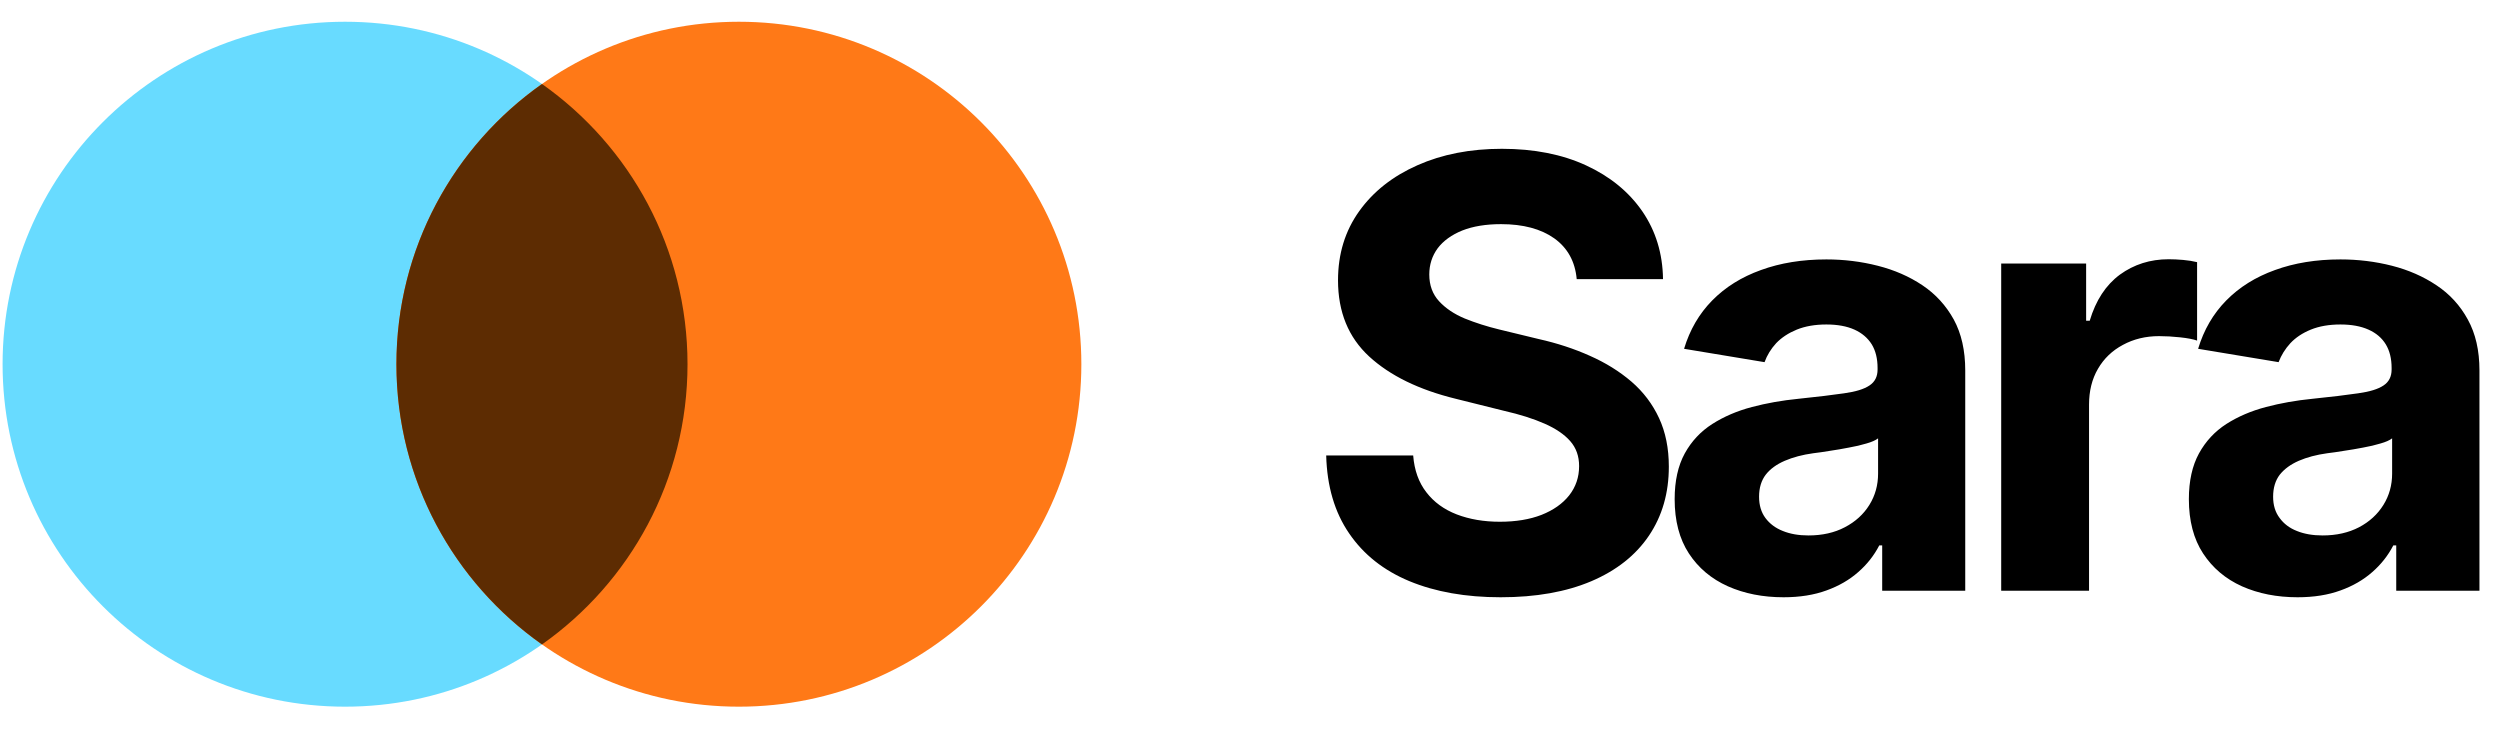
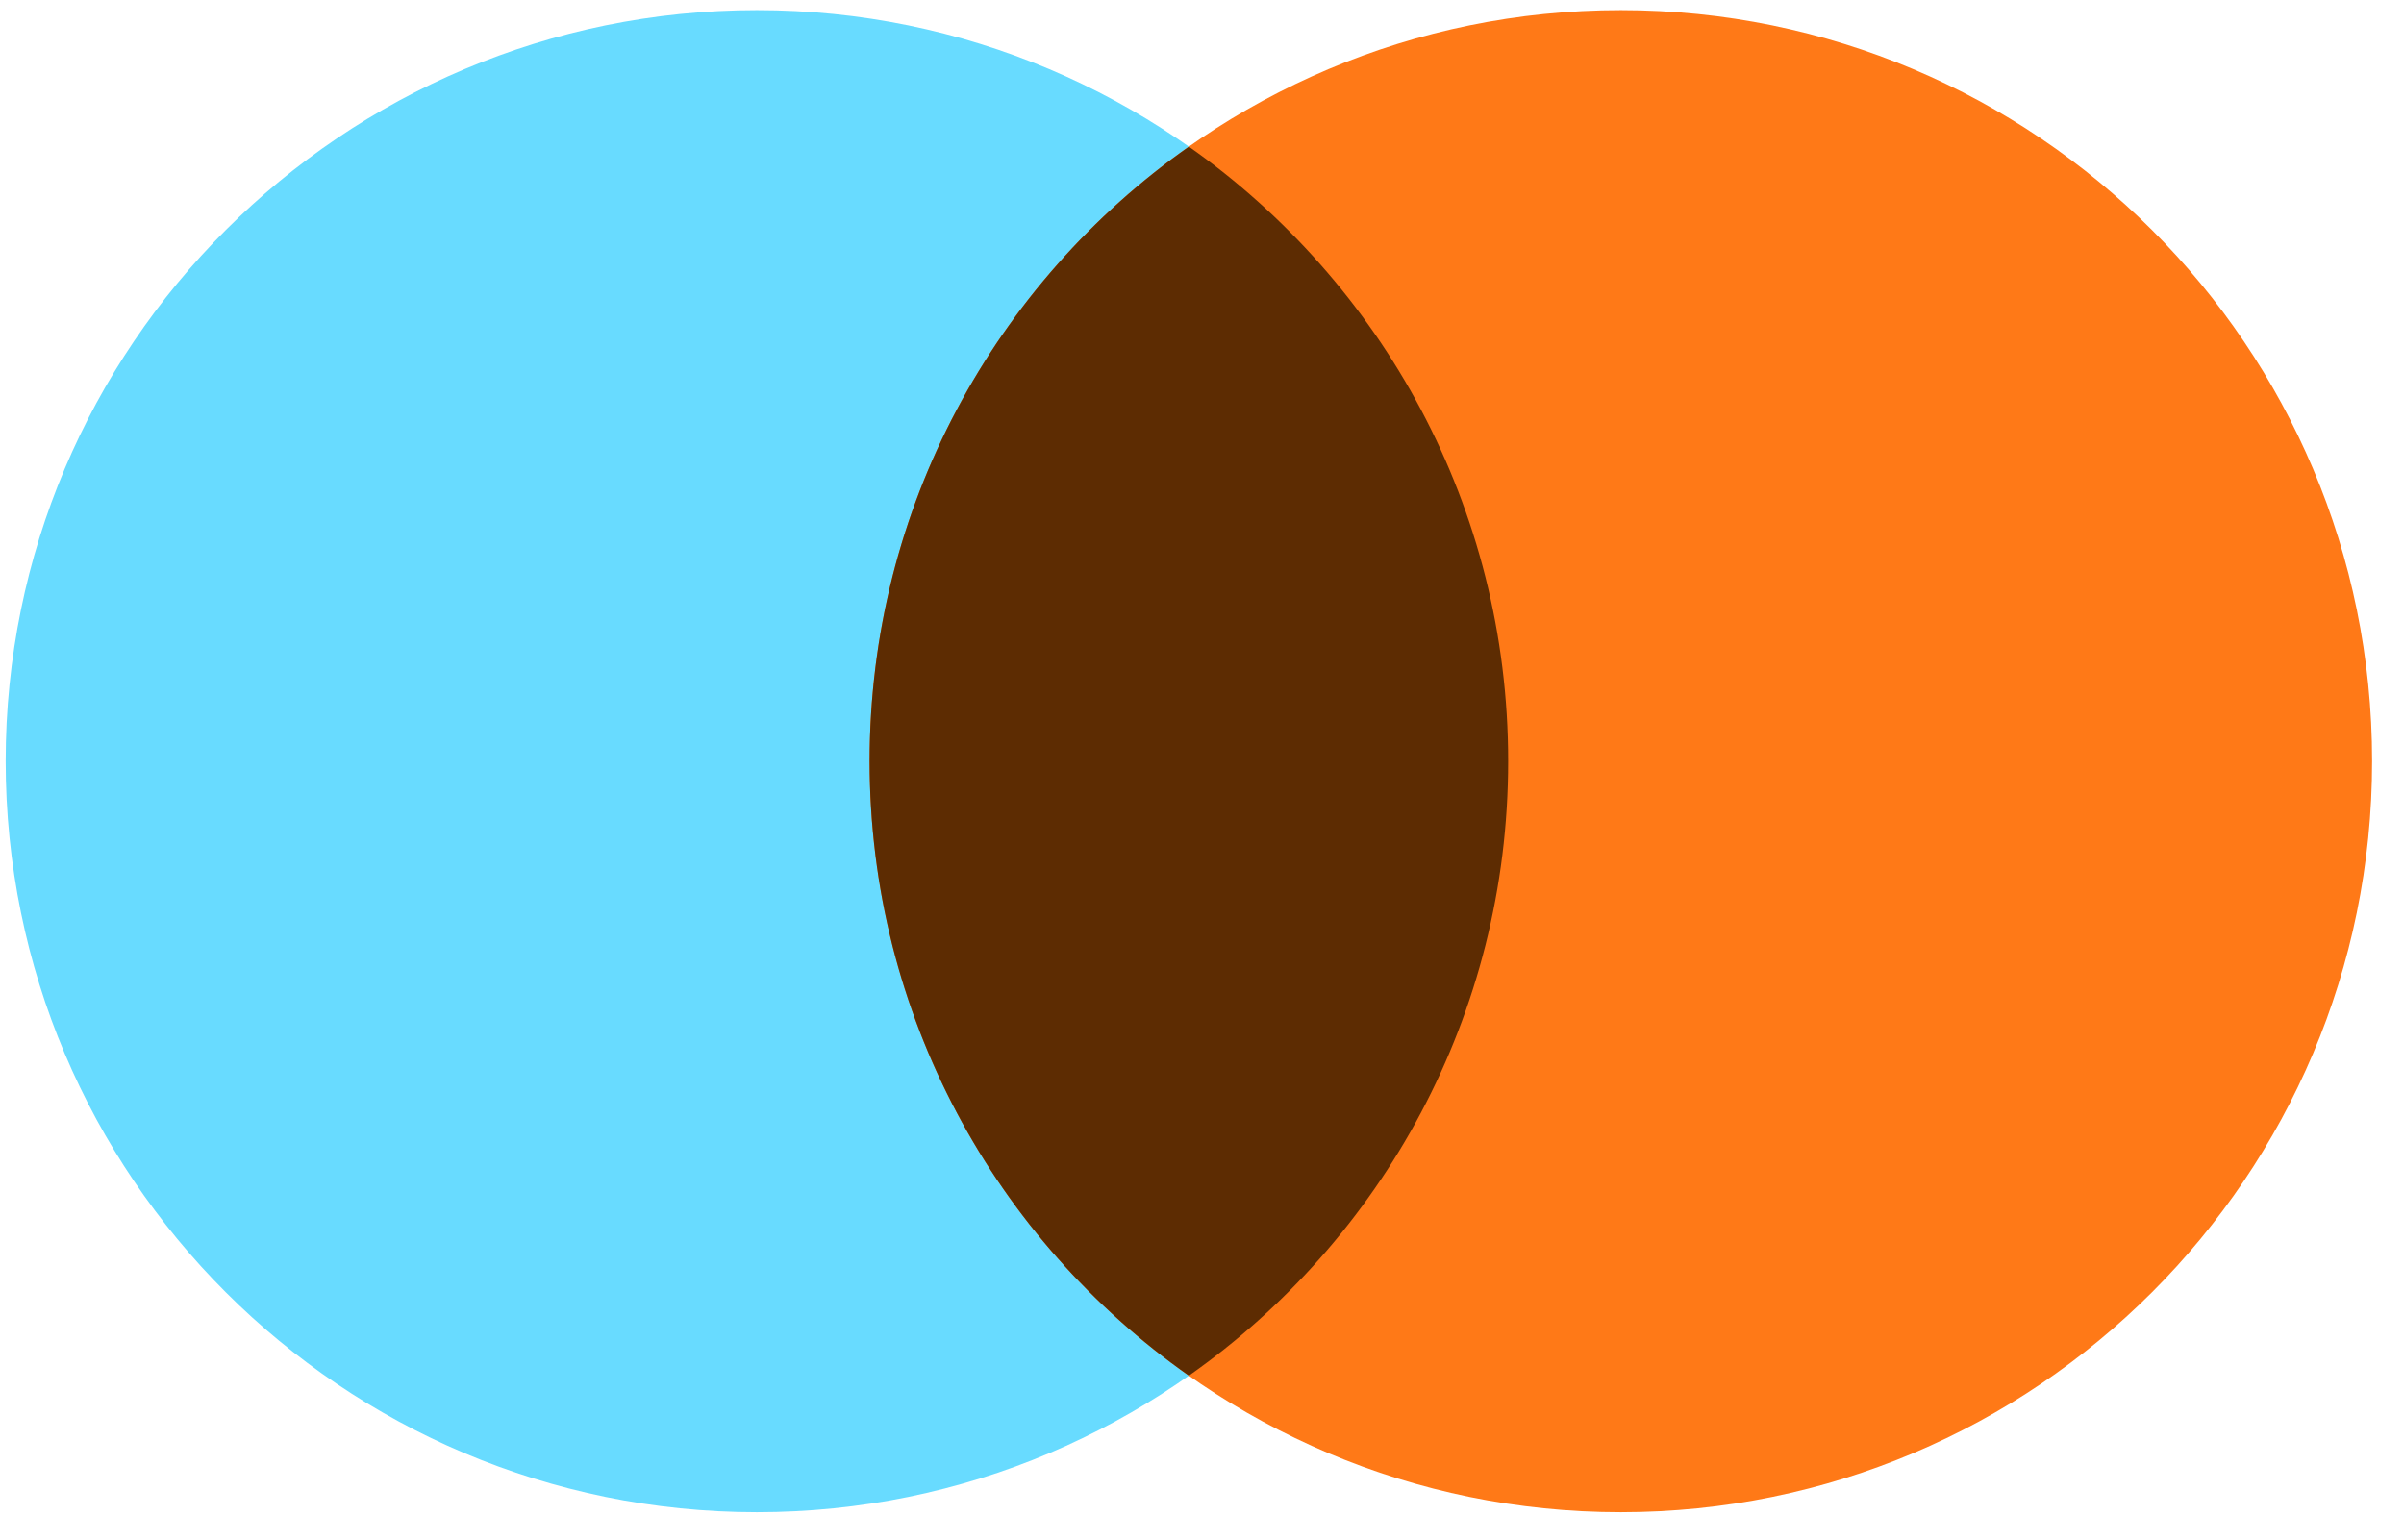
- <svg xmlns="http://www.w3.org/2000/svg" viewBox="0 0 146 43" data-logo="logo">
-   <g transform="translate(0, 1) rotate(0)" id="logogram" style="opacity: 1;">
-     <path fill="#68DBFF" d="M40.151 20.27C40.151 31.316 31.197 40.27 20.151 40.27C9.105 40.27 0.151 31.316 0.151 20.27C0.151 9.224 9.105 0.27 20.151 0.27C31.197 0.27 40.151 9.224 40.151 20.27Z" />
-     <path fill="#FF7917" d="M63.151 20.27C63.151 31.316 54.196 40.27 43.151 40.27C32.105 40.27 23.151 31.316 23.151 20.27C23.151 9.224 32.105 0.27 43.151 0.27C54.196 0.27 63.151 9.224 63.151 20.27Z" />
-     <path fill="#5D2C02" d="M31.651 36.635C36.792 33.016 40.151 27.035 40.151 20.27C40.151 13.505 36.792 7.524 31.651 3.905C26.51 7.524 23.151 13.505 23.151 20.27C23.151 27.035 26.51 33.016 31.651 36.635Z" clip-rule="evenodd" fill-rule="evenodd" />
+ <svg xmlns="http://www.w3.org/2000/svg" data-logo="logo" viewBox="0 0 64 41">
+   <g id="logogram" transform="translate(0, 0) rotate(0) ">
+     <path d="M40.151 20.27C40.151 31.316 31.197 40.27 20.151 40.27C9.105 40.27 0.151 31.316 0.151 20.27C0.151 9.224 9.105 0.27 20.151 0.27C31.197 0.27 40.151 9.224 40.151 20.27Z" fill="#68DBFF" />
+     <path d="M63.151 20.27C63.151 31.316 54.196 40.27 43.151 40.27C32.105 40.27 23.151 31.316 23.151 20.27C23.151 9.224 32.105 0.27 43.151 0.27C54.196 0.27 63.151 9.224 63.151 20.27Z" fill="#FF7917" />
+     <path fill-rule="evenodd" clip-rule="evenodd" d="M31.651 36.635C36.792 33.016 40.151 27.035 40.151 20.27C40.151 13.505 36.792 7.524 31.651 3.905C26.51 7.524 23.151 13.505 23.151 20.27C23.151 27.035 26.51 33.016 31.651 36.635Z" fill="#5D2C02" />
  </g>
-   <g transform="translate(70, 8.5)" id="logotype" style="opacity: 1;">
-     <path d="M17.64 26.38L17.64 26.38Q14.58 26.38 12.31 25.44Q10.05 24.50 8.79 22.65Q7.52 20.80 7.45 18.10L7.45 18.10L12.53 18.10Q12.63 19.39 13.30 20.25Q13.96 21.11 15.07 21.54Q16.19 21.97 17.59 21.97L17.59 21.97Q18.99 21.97 20.02 21.57Q21.06 21.16 21.64 20.43Q22.22 19.69 22.22 18.72L22.22 18.72Q22.22 17.85 21.70 17.26Q21.18 16.67 20.20 16.24Q19.23 15.81 17.83 15.49L17.83 15.49L15.02 14.79Q11.79 14.00 9.96 12.32Q8.14 10.64 8.14 7.87L8.14 7.87Q8.14 5.56 9.38 3.83Q10.61 2.11 12.78 1.15Q14.94 0.19 17.71 0.19L17.71 0.19Q20.53 0.19 22.63 1.16Q24.73 2.13 25.91 3.84Q27.09 5.56 27.12 7.80L27.12 7.80L22.08 7.80Q21.94 6.26 20.77 5.42Q19.60 4.59 17.66 4.59L17.66 4.59Q16.34 4.59 15.40 4.96Q14.46 5.34 13.96 6.00Q13.47 6.67 13.47 7.53L13.47 7.53Q13.47 8.47 14.04 9.09Q14.61 9.71 15.54 10.10Q16.48 10.48 17.55 10.74L17.55 10.74L19.86 11.30Q21.47 11.66 22.85 12.28Q24.23 12.89 25.28 13.79Q26.32 14.69 26.89 15.92Q27.46 17.15 27.46 18.75L27.46 18.75Q27.46 21.06 26.30 22.78Q25.14 24.50 22.94 25.44Q20.73 26.38 17.64 26.38ZM34.16 26.38L34.16 26.38Q32.35 26.38 30.91 25.74Q29.46 25.09 28.63 23.82Q27.80 22.55 27.80 20.65L27.80 20.65Q27.80 19.06 28.39 17.98Q28.98 16.91 30.00 16.26Q31.02 15.61 32.31 15.27Q33.60 14.93 35.02 14.79L35.02 14.79Q36.67 14.62 37.69 14.47Q38.71 14.33 39.18 14.01Q39.65 13.70 39.65 13.08L39.65 13.08L39.65 12.99Q39.65 12.17 39.31 11.61Q38.96 11.05 38.30 10.75Q37.63 10.45 36.66 10.45L36.66 10.45Q35.67 10.45 34.93 10.75Q34.20 11.05 33.73 11.54Q33.27 12.04 33.05 12.65L33.05 12.65L28.35 11.87Q28.85 10.21 29.99 9.05Q31.14 7.88 32.84 7.27Q34.54 6.65 36.66 6.65L36.66 6.65Q38.21 6.65 39.66 7.02Q41.12 7.39 42.27 8.16Q43.42 8.93 44.10 10.16Q44.77 11.39 44.77 13.13L44.77 13.13L44.77 26L39.92 26L39.92 23.35L39.75 23.35Q39.29 24.24 38.52 24.91Q37.75 25.59 36.67 25.98Q35.58 26.38 34.16 26.38ZM35.61 22.77L35.61 22.77Q36.83 22.77 37.74 22.29Q38.66 21.81 39.17 20.99Q39.68 20.17 39.68 19.16L39.68 19.16L39.68 17.10Q39.46 17.27 39.00 17.40Q38.54 17.54 37.97 17.64Q37.41 17.75 36.86 17.83Q36.32 17.92 35.89 17.97L35.89 17.97Q34.95 18.10 34.23 18.41Q33.51 18.72 33.12 19.22Q32.73 19.73 32.73 20.51L32.73 20.51Q32.73 21.25 33.10 21.75Q33.48 22.26 34.12 22.51Q34.76 22.77 35.61 22.77ZM52.00 26L46.87 26L46.87 6.89L51.83 6.89L51.83 10.23L52.04 10.23Q52.57 8.45 53.80 7.54Q55.04 6.64 56.65 6.64L56.65 6.64Q57.04 6.64 57.50 6.68Q57.95 6.72 58.31 6.81L58.31 6.81L58.31 11.39Q57.97 11.27 57.32 11.20Q56.67 11.13 56.09 11.13L56.09 11.13Q54.92 11.13 53.98 11.64Q53.04 12.14 52.52 13.04Q52.00 13.93 52.00 15.13L52.00 15.13L52.00 26ZM64.18 26.38L64.18 26.38Q62.37 26.38 60.93 25.74Q59.49 25.09 58.66 23.82Q57.83 22.55 57.83 20.65L57.83 20.65Q57.83 19.06 58.42 17.98Q59.01 16.91 60.02 16.26Q61.04 15.61 62.33 15.27Q63.62 14.93 65.04 14.79L65.04 14.79Q66.70 14.62 67.71 14.47Q68.73 14.33 69.20 14.01Q69.67 13.70 69.67 13.08L69.67 13.08L69.67 12.99Q69.67 12.17 69.33 11.61Q68.99 11.05 68.32 10.75Q67.65 10.45 66.68 10.45L66.68 10.45Q65.69 10.45 64.95 10.75Q64.22 11.05 63.76 11.54Q63.30 12.04 63.07 12.65L63.07 12.65L58.37 11.87Q58.87 10.21 60.01 9.05Q61.16 7.88 62.86 7.27Q64.56 6.65 66.68 6.65L66.68 6.65Q68.24 6.65 69.69 7.02Q71.14 7.39 72.29 8.16Q73.45 8.93 74.12 10.16Q74.80 11.39 74.80 13.13L74.80 13.13L74.80 26L69.94 26L69.94 23.35L69.77 23.35Q69.31 24.24 68.54 24.91Q67.77 25.59 66.69 25.98Q65.60 26.38 64.18 26.38ZM65.64 22.77L65.64 22.77Q66.85 22.77 67.77 22.29Q68.68 21.81 69.19 20.99Q69.70 20.17 69.70 19.16L69.70 19.16L69.70 17.10Q69.48 17.27 69.02 17.40Q68.56 17.54 68.00 17.64Q67.43 17.75 66.88 17.83Q66.34 17.92 65.91 17.97L65.91 17.97Q64.97 18.10 64.25 18.41Q63.54 18.72 63.14 19.22Q62.75 19.73 62.75 20.51L62.75 20.51Q62.75 21.25 63.13 21.75Q63.50 22.26 64.14 22.51Q64.78 22.77 65.64 22.77Z" fill="#000000" />
-   </g>
+   <g id="logotype" transform="translate(64, 20.5)" />
</svg>
